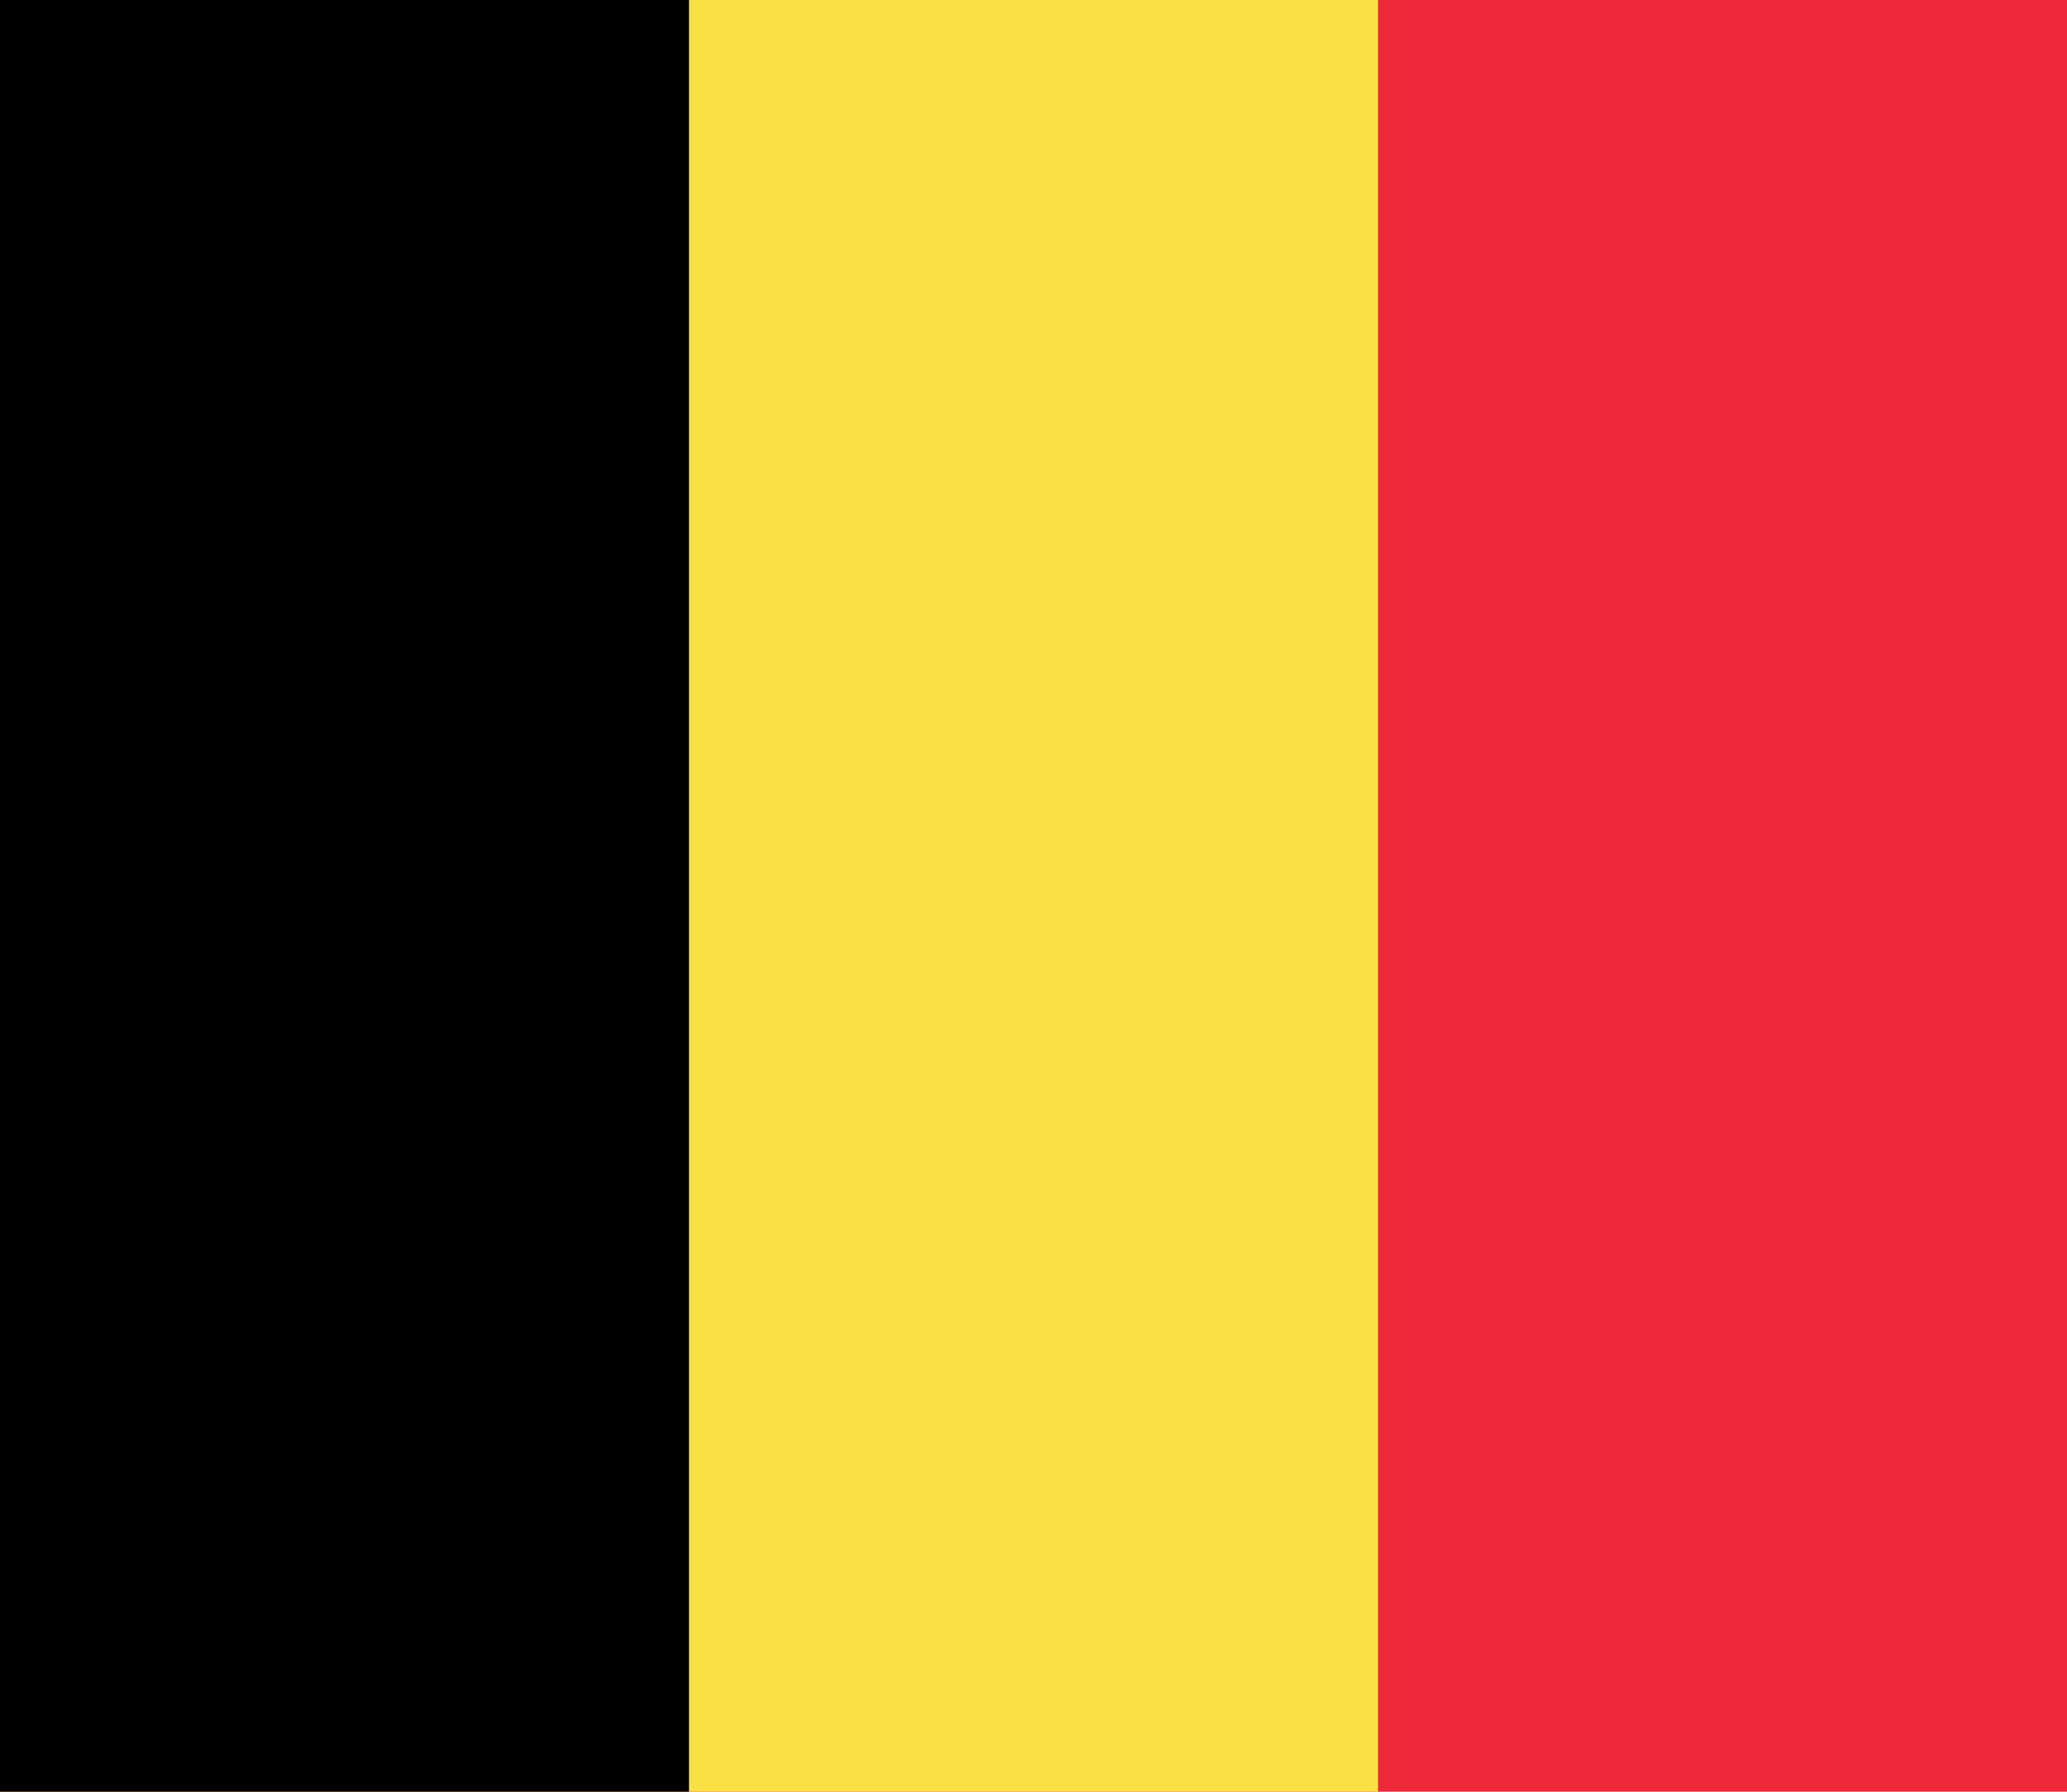
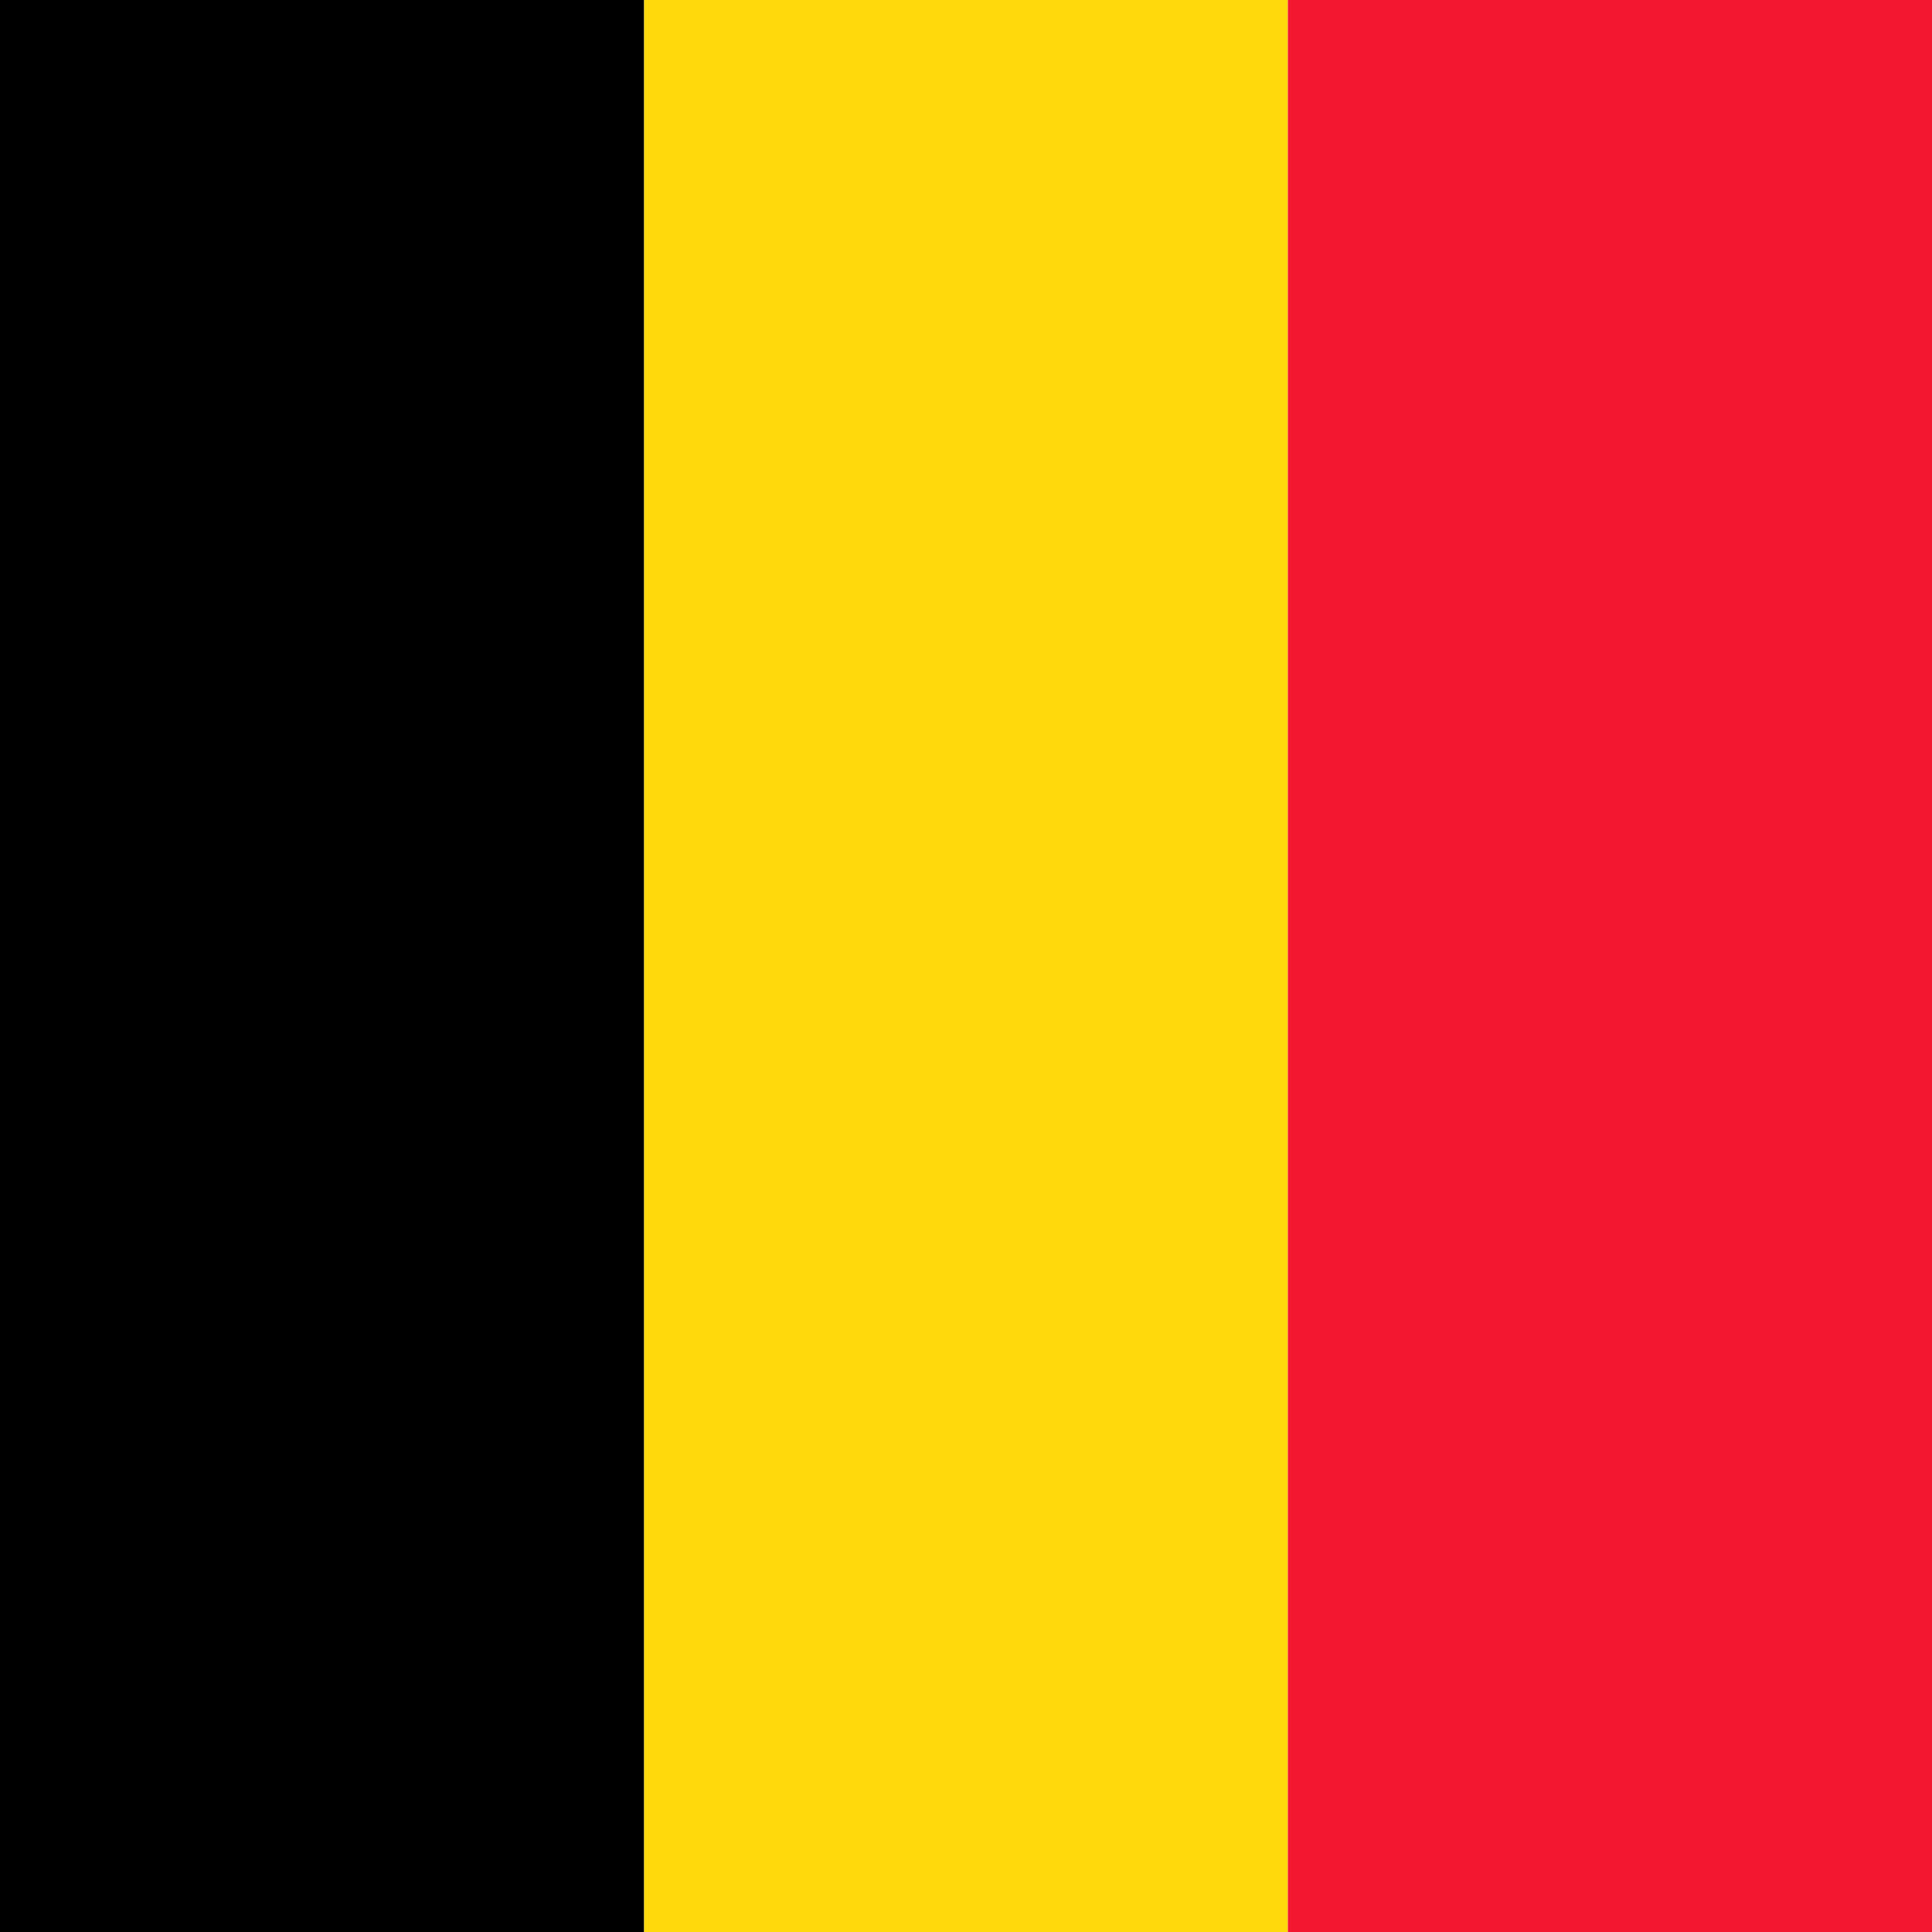
- <svg xmlns="http://www.w3.org/2000/svg" width="450" height="390">
-   <rect fill="#ED2939" width="450" height="390" />
-   <rect fill="#FAE042" width="300" height="390" />
-   <rect width="150" height="390" />
+ <svg xmlns="http://www.w3.org/2000/svg" id="flag-icon-css-be" width="512" height="512">
+   <g fill-rule="evenodd" stroke-width="1pt">
+     <path d="M0 0h170.7v512H0z" />
+     <path fill="#ffd90c" d="M170.7 0h170.6v512H170.7z" />
+     <path fill="#f31830" d="M341.3 0H512v512H341.3z" />
+   </g>
</svg>
